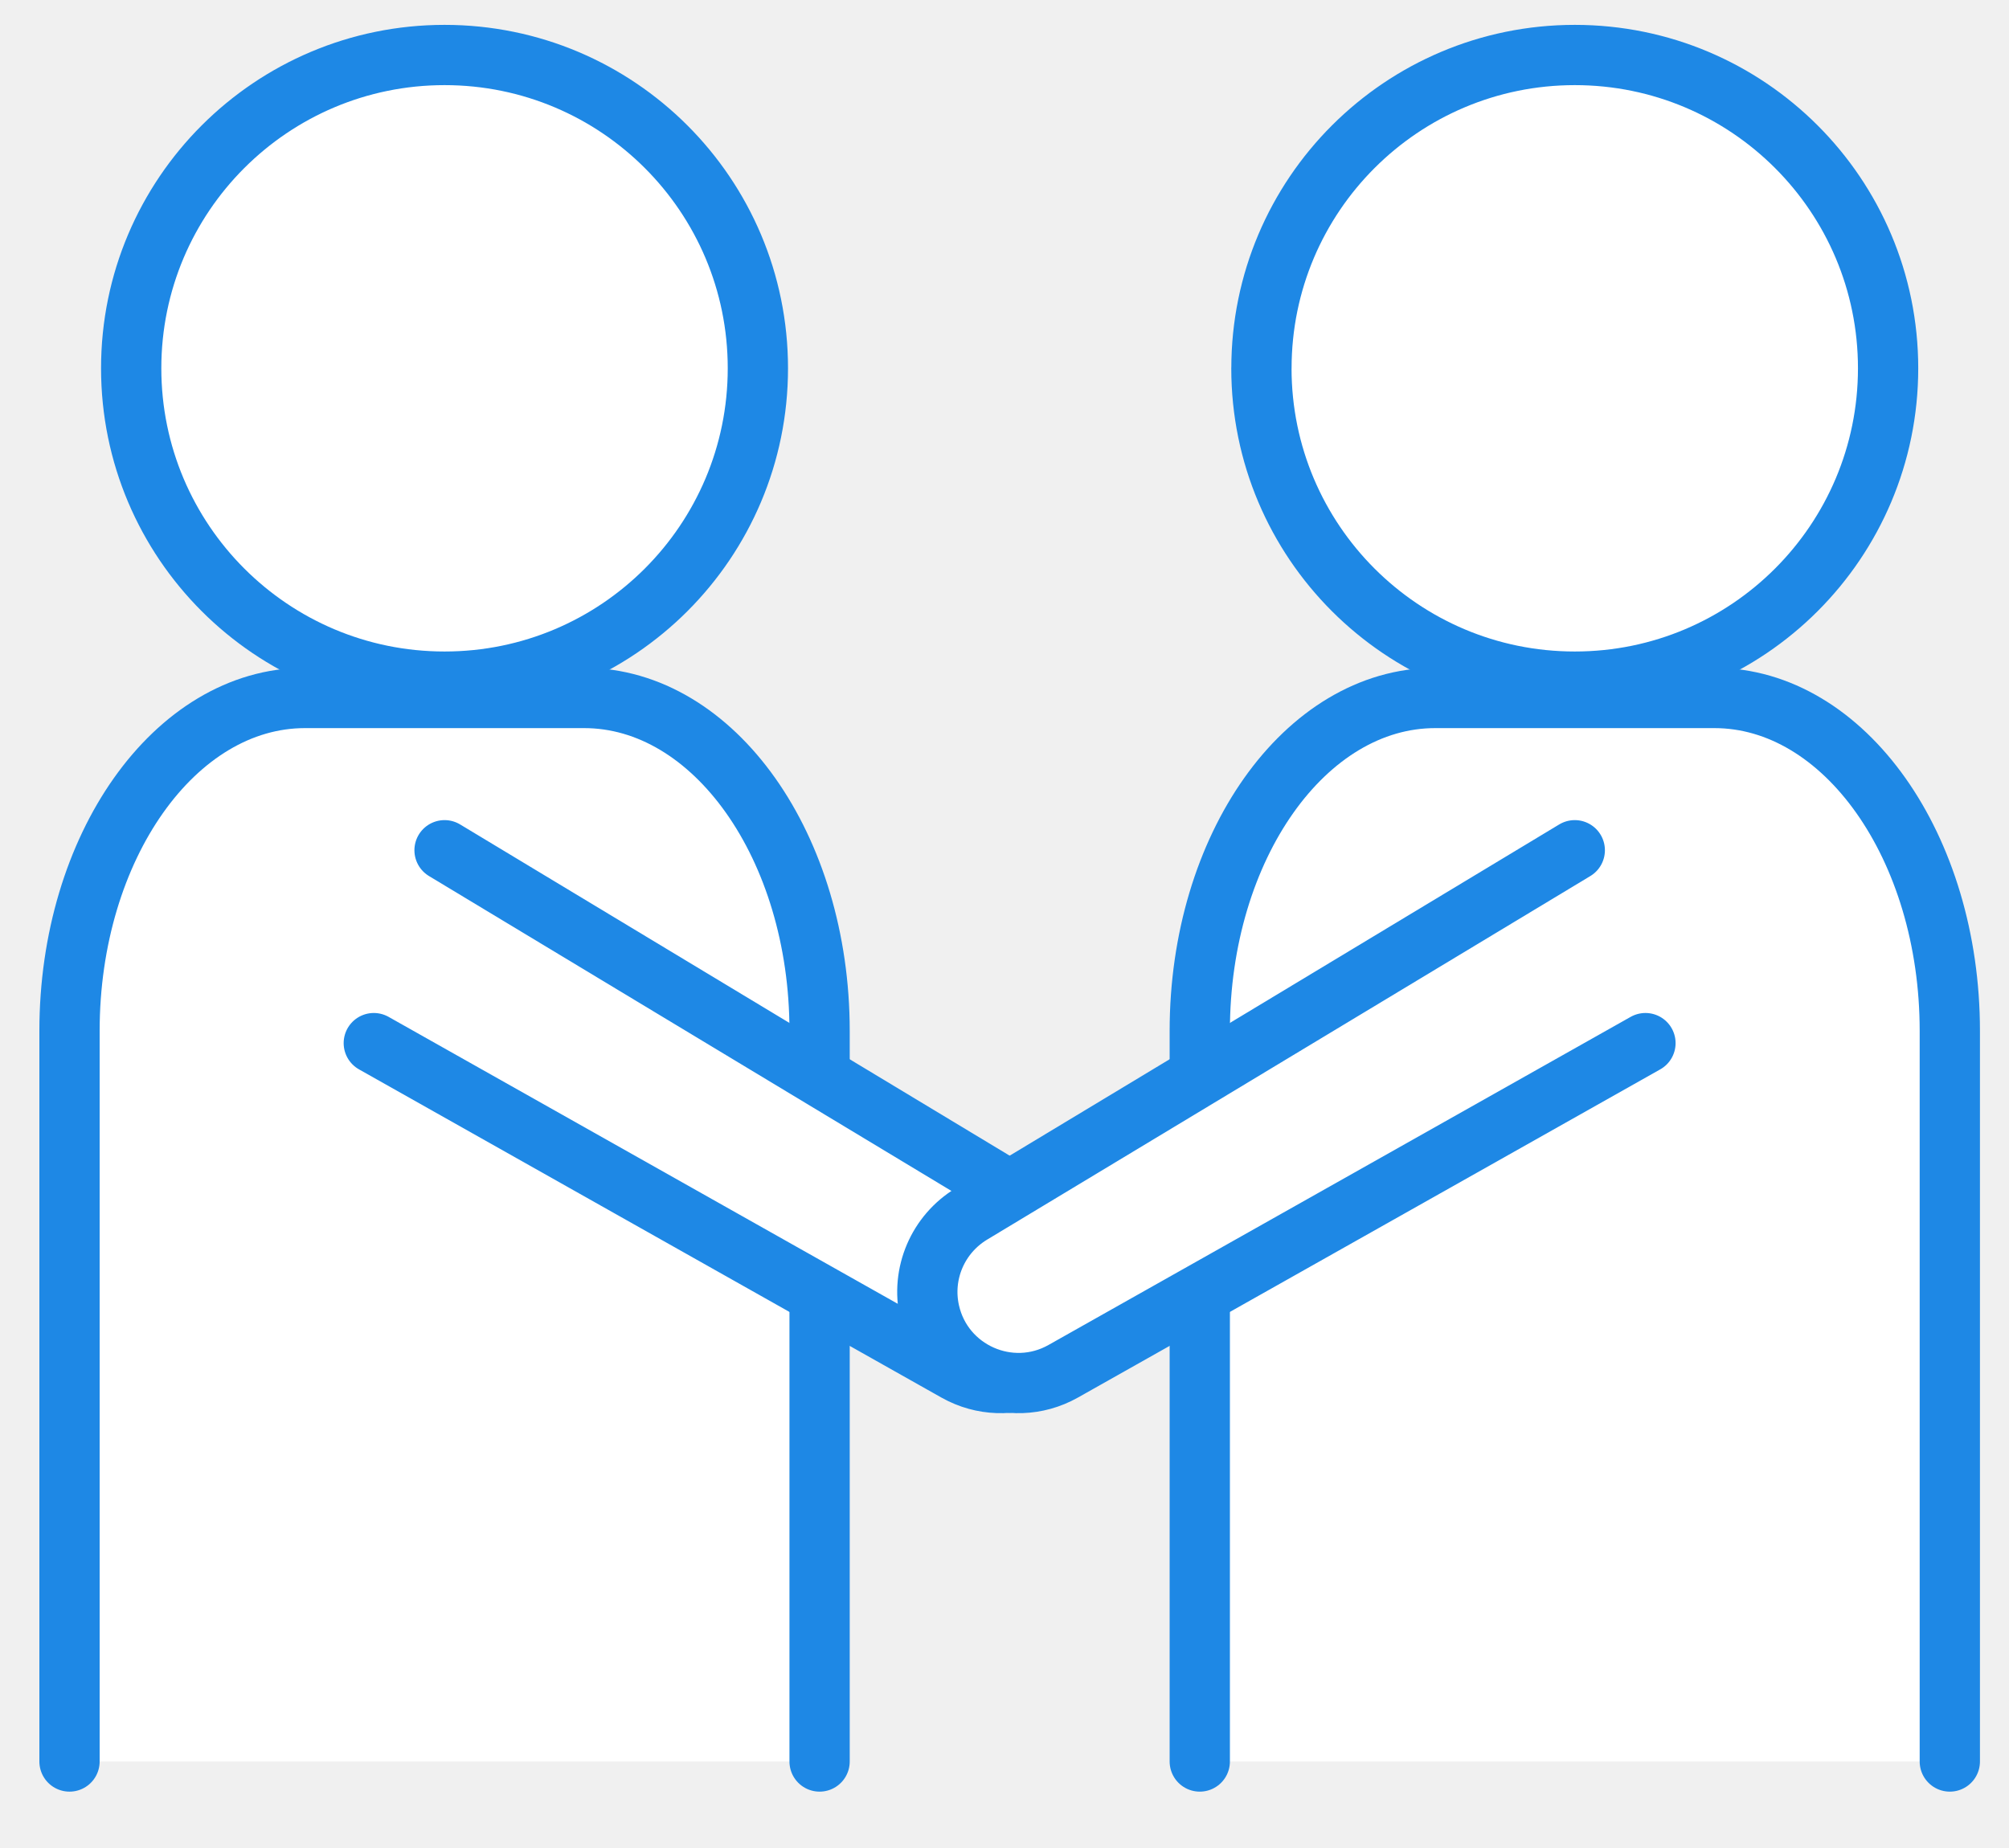
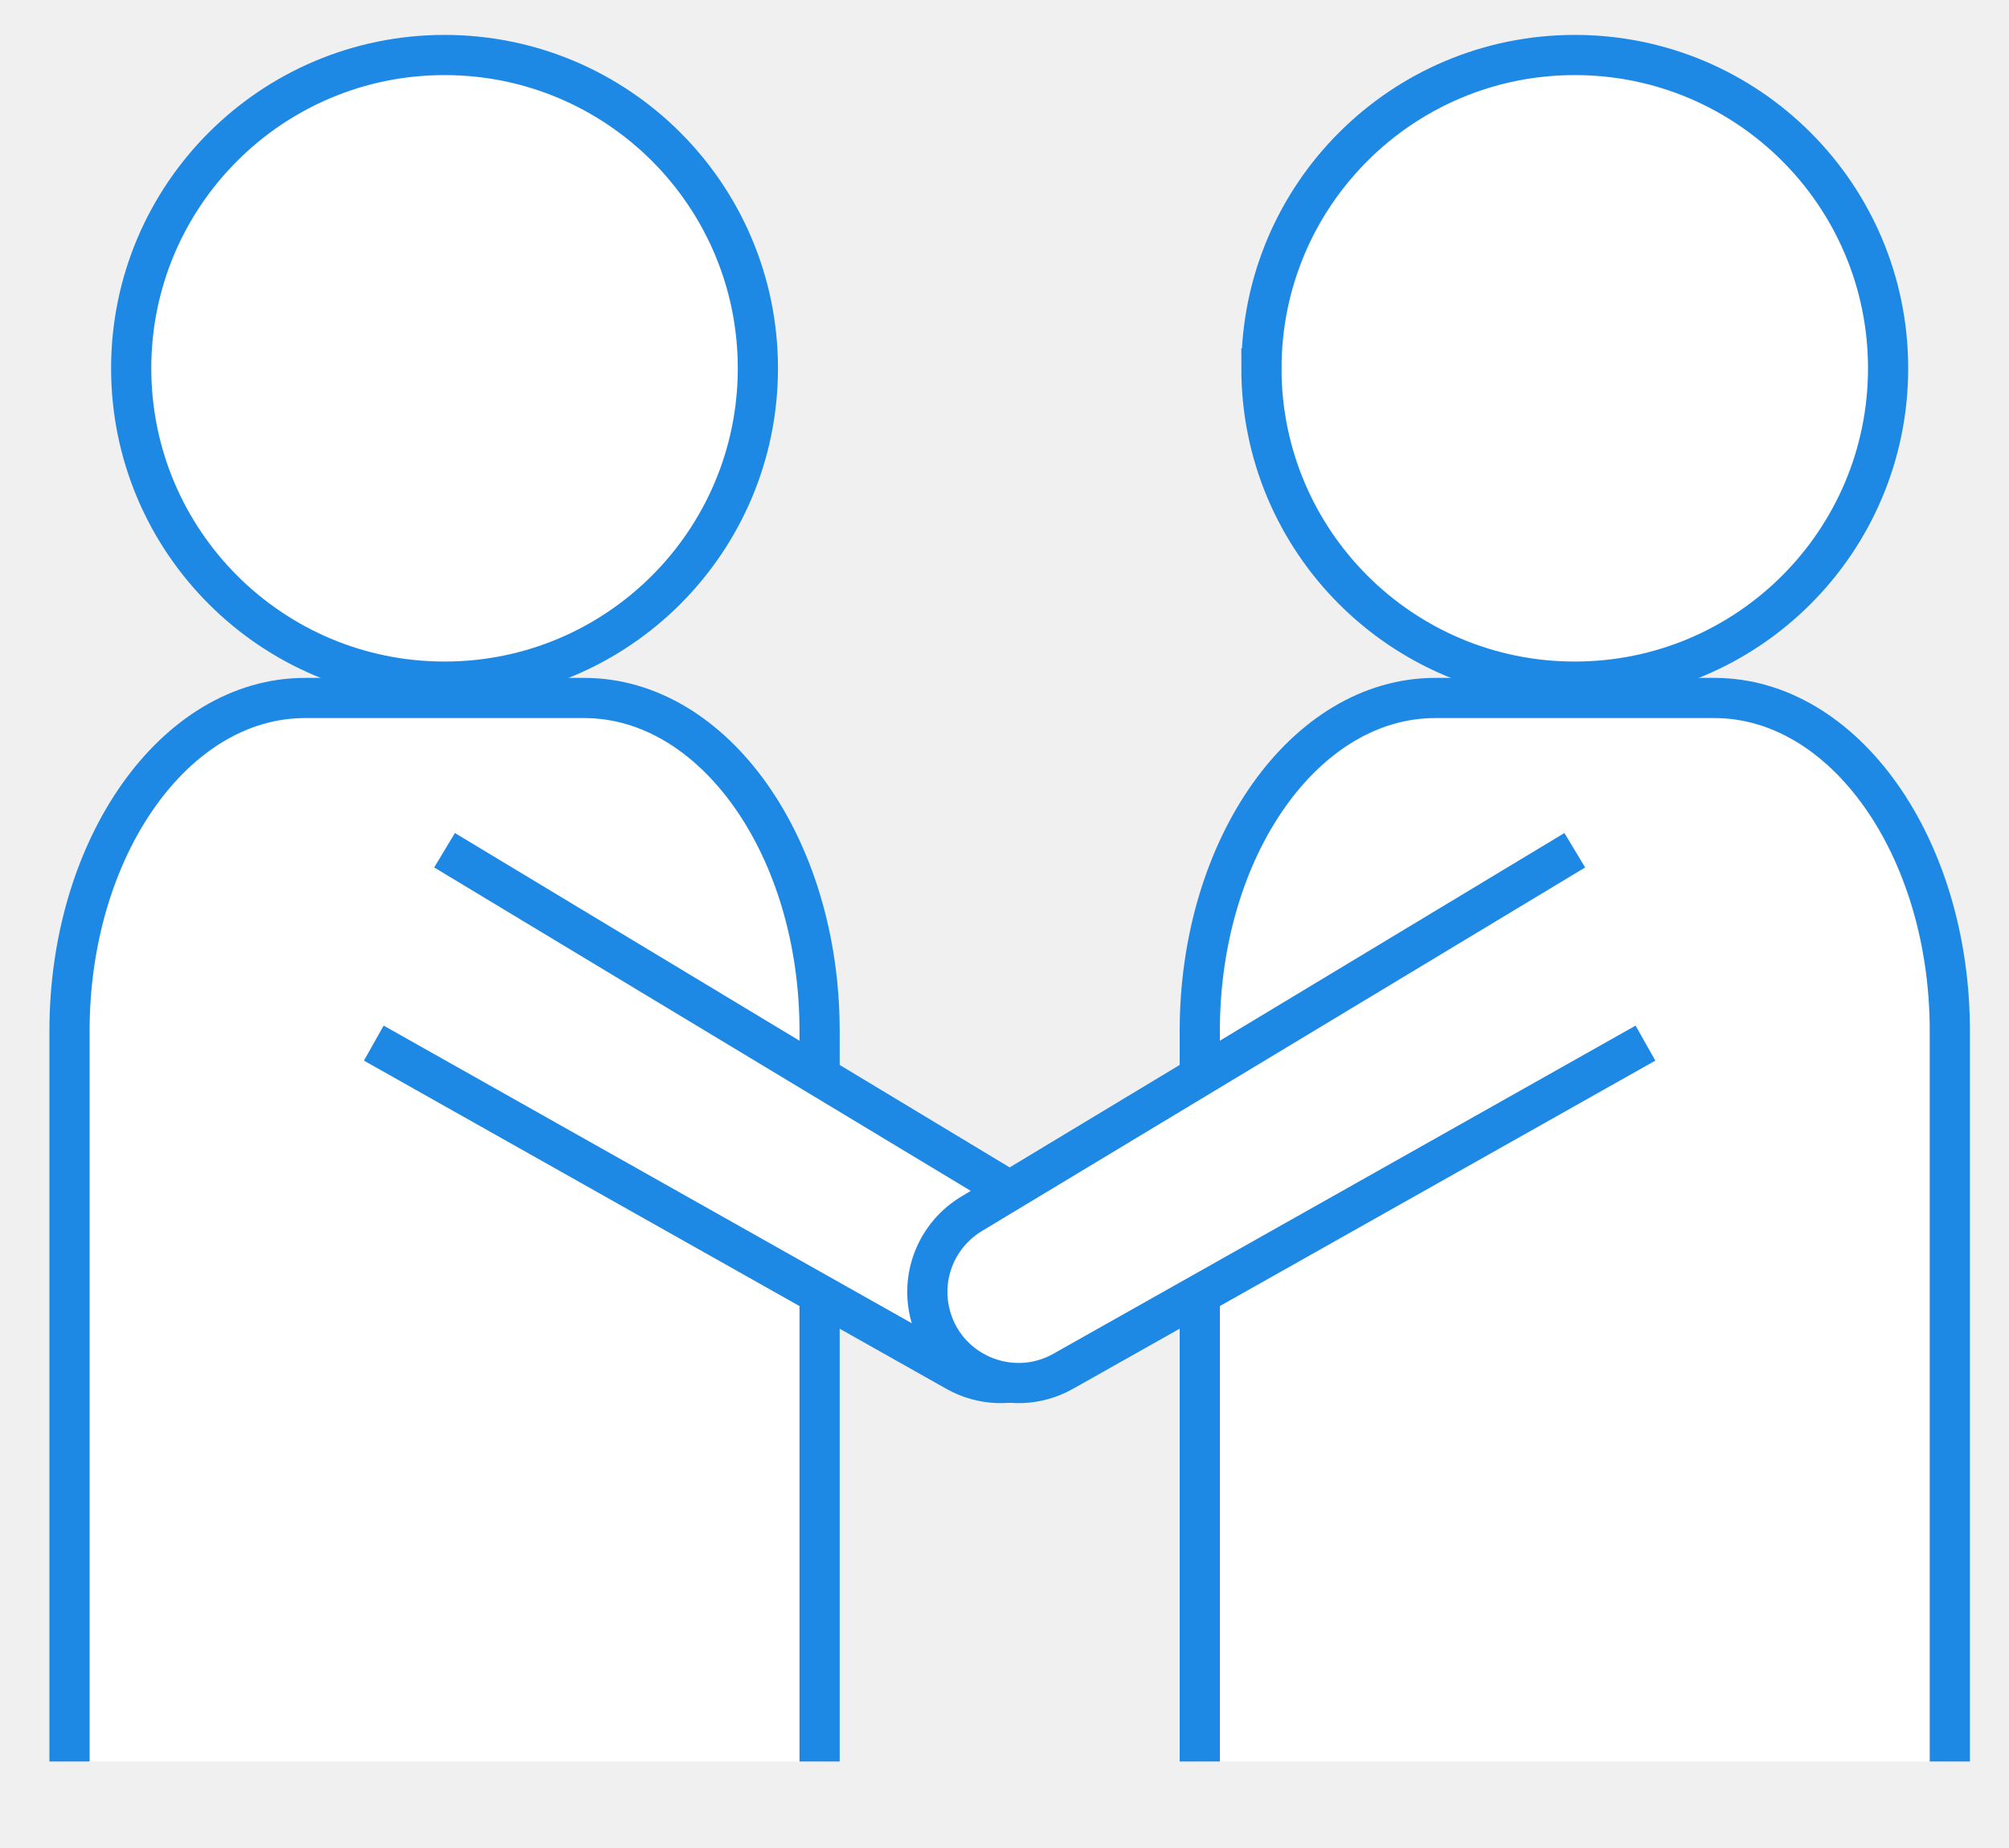
<svg xmlns="http://www.w3.org/2000/svg" width="50" height="46" viewBox="0 0 50 46">
  <g fill="none" fill-rule="evenodd">
    <g>
      <path fill="#FFF" d="M.916 26.568V8.382C.916 3.805 3.54.095 6.776.095h6.948c3.236 0 5.86 3.71 5.86 8.287v18.186" transform="translate(.814 .453) translate(0 16.826)" />
-       <path stroke="#1E88E5" stroke-linecap="round" stroke-linejoin="round" stroke-width="1.5" d="M.916 26.568V8.382C.916 3.805 3.54.095 6.776.095h6.948c3.236 0 5.86 3.71 5.86 8.287v18.186" transform="translate(.814 .453) translate(0 16.826)" />
+       <path stroke="#1E88E5" strokeLinecap="round" strokeLinejoin="round" strokeWidth="1.5" d="M.916 26.568V8.382C.916 3.805 3.54.095 6.776.095h6.948c3.236 0 5.86 3.71 5.86 8.287v18.186" transform="translate(.814 .453) translate(0 16.826)" />
    </g>
    <path fill="#FFF" d="M18.048 8.714c0 4.308-3.49 7.8-7.798 7.8-4.306 0-7.799-3.492-7.799-7.8S5.944.916 10.25.916c4.308 0 7.798 3.49 7.798 7.798" transform="translate(.814 .453)" />
-     <path stroke="#1E88E5" stroke-linecap="round" stroke-linejoin="round" stroke-width="1.5" d="M18.048 8.714c0 4.308-3.49 7.8-7.798 7.8-4.306 0-7.799-3.492-7.799-7.8S5.944.916 10.25.916c4.308 0 7.798 3.49 7.798 7.798z" transform="translate(.814 .453)" />
+     <path stroke="#1E88E5" strokeLinecap="round" strokeLinejoin="round" strokeWidth="1.5" d="M18.048 8.714c0 4.308-3.49 7.8-7.798 7.8-4.306 0-7.799-3.492-7.799-7.8S5.944.916 10.25.916c4.308 0 7.798 3.49 7.798 7.798z" transform="translate(.814 .453)" />
    <g>
      <path fill="#FFF" d="M1.985.221l15.016 9.052c.836.506 1.255 1.488 1.04 2.44-.333 1.481-2 2.222-3.323 1.478L.224 5.022" transform="translate(.814 .453) translate(8.265 20.49)" />
-       <path stroke="#1E88E5" stroke-linecap="round" stroke-linejoin="round" stroke-width="1.5" d="M1.985.221l15.016 9.052c.836.506 1.255 1.488 1.04 2.44-.333 1.481-2 2.222-3.323 1.478L.224 5.022" transform="translate(.814 .453) translate(8.265 20.49)" />
+       <path stroke="#1E88E5" strokeLinecap="round" strokeLinejoin="round" strokeWidth="1.5" d="M1.985.221l15.016 9.052c.836.506 1.255 1.488 1.04 2.44-.333 1.481-2 2.222-3.323 1.478L.224 5.022" transform="translate(.814 .453) translate(8.265 20.49)" />
    </g>
    <g>
      <path fill="#FFF" d="M19.006 26.568V8.382c0-4.577-2.624-8.287-5.86-8.287H6.199c-3.236 0-5.86 3.71-5.86 8.287v18.186" transform="translate(.814 .453) translate(28.707 16.826)" />
-       <path stroke="#1E88E5" stroke-linecap="round" stroke-linejoin="round" stroke-width="1.5" d="M19.006 26.568V8.382c0-4.577-2.624-8.287-5.86-8.287H6.199c-3.236 0-5.86 3.71-5.86 8.287v18.186" transform="translate(.814 .453) translate(28.707 16.826)" />
+       <path stroke="#1E88E5" strokeLinecap="round" strokeLinejoin="round" strokeWidth="1.5" d="M19.006 26.568V8.382c0-4.577-2.624-8.287-5.86-8.287H6.199c-3.236 0-5.86 3.71-5.86 8.287v18.186" transform="translate(.814 .453) translate(28.707 16.826)" />
    </g>
    <path fill="#FFF" d="M30.58 8.714c0 4.308 3.493 7.8 7.799 7.8 4.308 0 7.798-3.492 7.798-7.8S42.687.916 38.38.916c-4.306 0-7.799 3.49-7.799 7.798" transform="translate(.814 .453)" />
-     <path stroke="#1E88E5" stroke-linecap="round" stroke-linejoin="round" stroke-width="1.5" d="M30.58 8.714c0 4.308 3.493 7.8 7.799 7.8 4.308 0 7.798-3.492 7.798-7.8S42.687.916 38.38.916c-4.306 0-7.799 3.49-7.799 7.798z" transform="translate(.814 .453)" />
+     <path stroke="#1E88E5" strokeLinecap="round" strokeLinejoin="round" strokeWidth="1.5" d="M30.58 8.714c0 4.308 3.493 7.8 7.799 7.8 4.308 0 7.798-3.492 7.798-7.8S42.687.916 38.38.916c-4.306 0-7.799 3.49-7.799 7.798z" transform="translate(.814 .453)" />
    <g>
      <path fill="#FFF" d="M16.391.221L1.375 9.273C.538 9.78.118 10.761.333 11.713c.333 1.481 2.003 2.222 3.325 1.478L18.15 5.022" transform="translate(.814 .453) translate(21.988 20.49)" />
-       <path stroke="#1E88E5" stroke-linecap="round" stroke-linejoin="round" stroke-width="1.5" d="M16.391.221L1.375 9.273C.538 9.78.118 10.761.333 11.713c.333 1.481 2.003 2.222 3.325 1.478L18.15 5.022" transform="translate(.814 .453) translate(21.988 20.49)" />
+       <path stroke="#1E88E5" strokeLinecap="round" strokeLinejoin="round" strokeWidth="1.5" d="M16.391.221L1.375 9.273C.538 9.78.118 10.761.333 11.713c.333 1.481 2.003 2.222 3.325 1.478L18.15 5.022" transform="translate(.814 .453) translate(21.988 20.49)" />
    </g>
  </g>
</svg>
